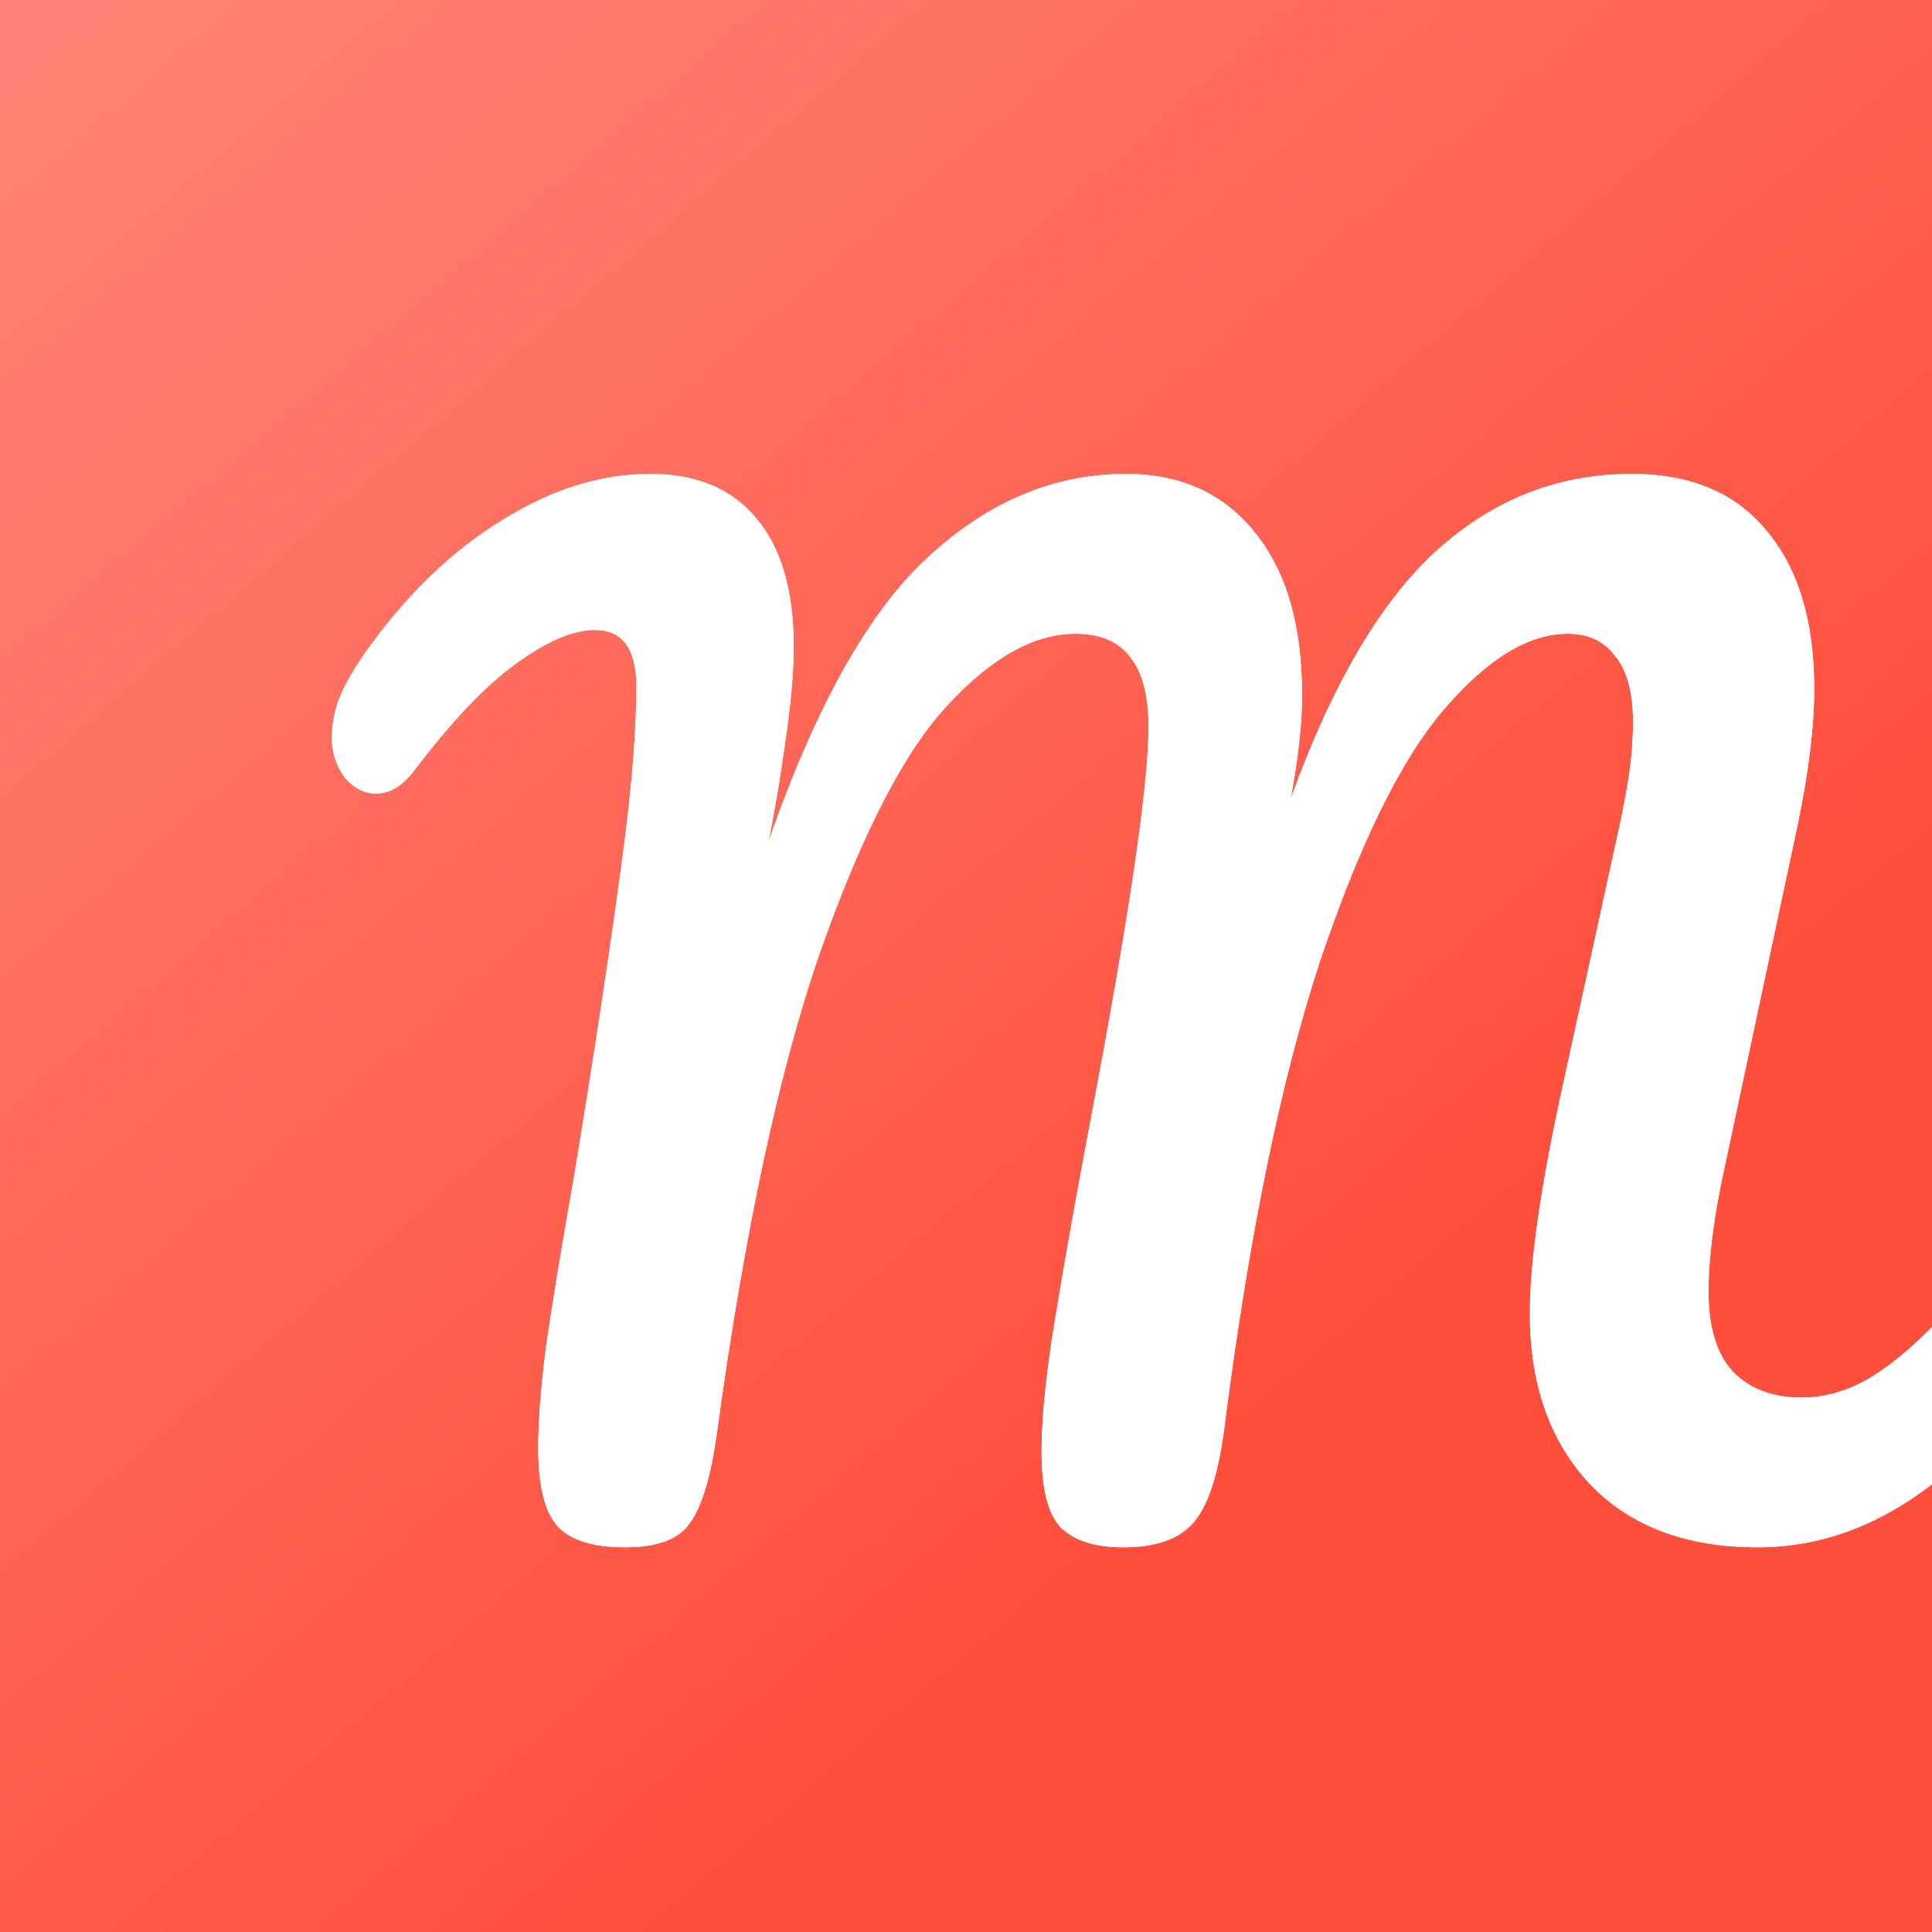
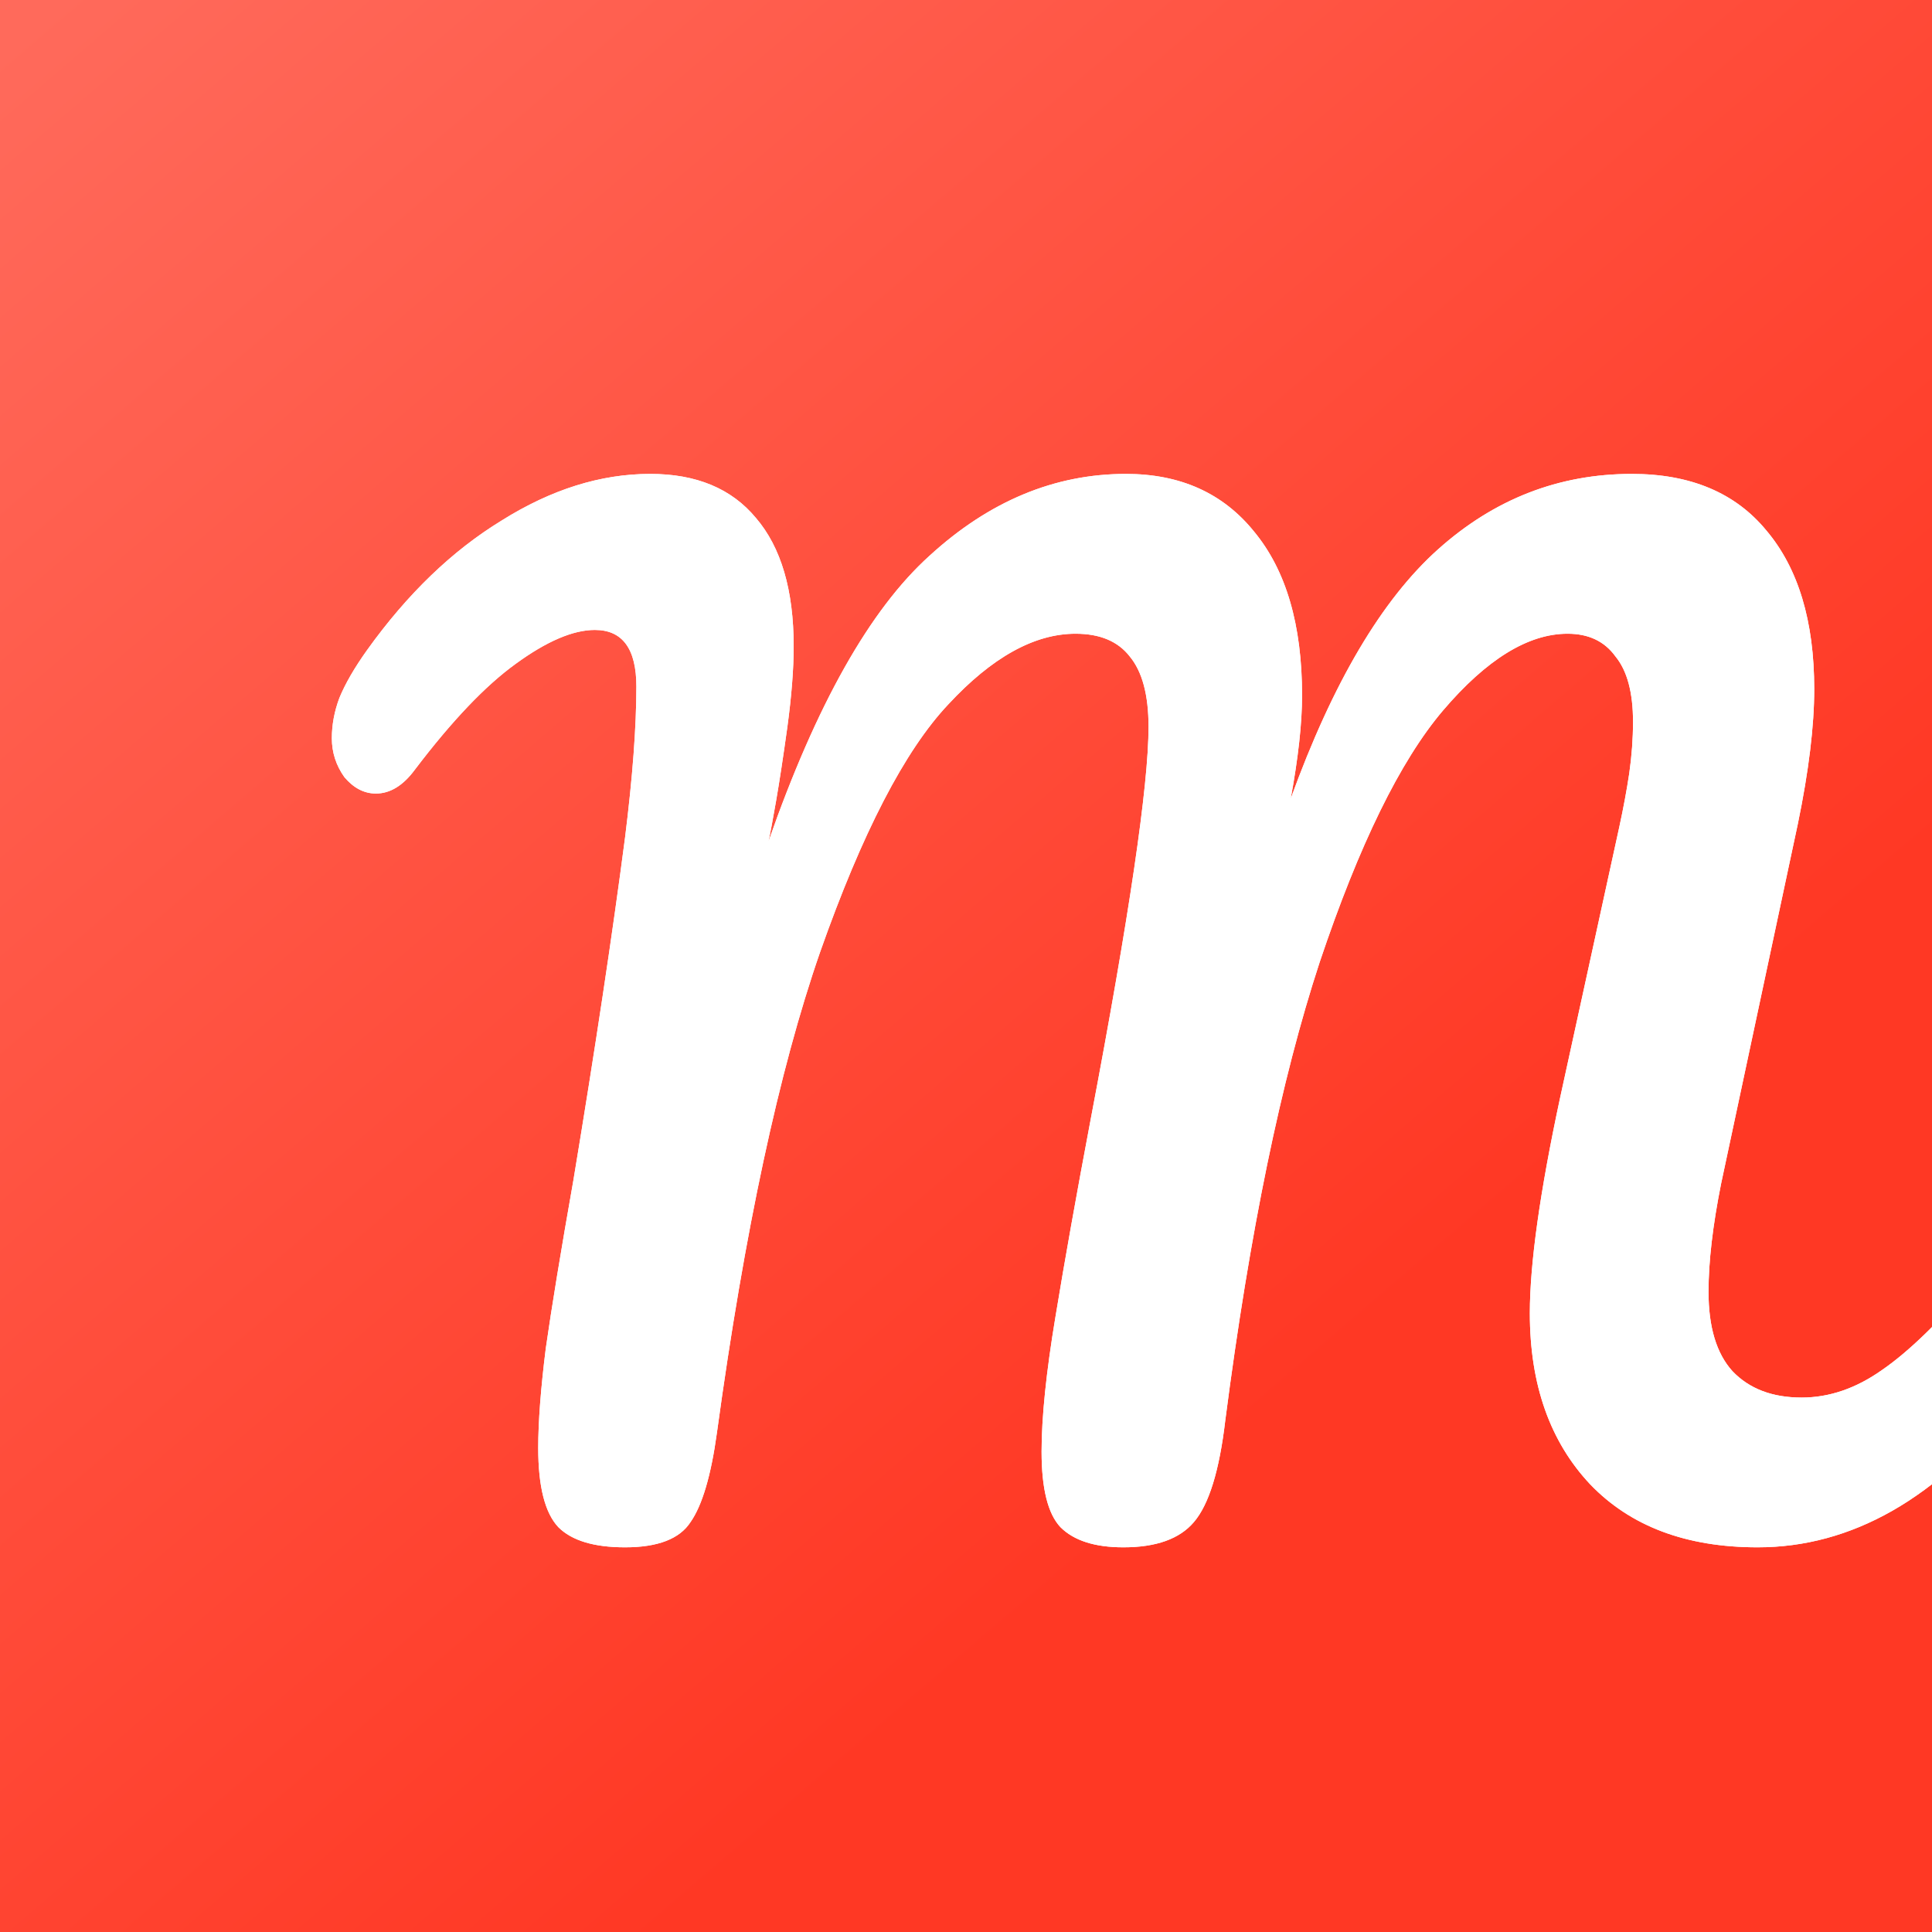
<svg xmlns="http://www.w3.org/2000/svg" width="1024" height="1024" viewBox="0 0 1024 1024" fill="none">
  <g clip-path="url(#clip0_18_15)">
    <rect width="1024" height="1024" fill="url(#paint0_linear_18_15)" />
    <path d="M331.29 820.109C314.838 820.109 303.054 816.552 295.94 809.437C288.826 801.878 285.268 787.872 285.268 767.418C285.268 753.634 286.602 736.07 289.27 714.727C292.383 692.939 297.274 663.148 303.944 625.353C315.505 555.543 324.62 495.071 331.29 443.936C335.291 411.921 337.292 385.242 337.292 363.899C337.292 343.89 329.956 333.885 315.282 333.885C303.721 333.885 289.715 339.888 273.263 351.894C257.256 363.455 239.47 382.13 219.905 407.919C213.68 416.368 206.788 420.592 199.229 420.592C193.004 420.592 187.446 417.702 182.555 411.921C178.108 405.696 175.885 398.804 175.885 391.245C175.885 384.131 177.219 377.016 179.887 369.902C182.999 362.343 187.89 353.895 194.56 344.557C215.903 314.765 239.692 291.866 265.926 275.859C292.16 259.407 318.395 251.181 344.629 251.181C369.085 251.181 387.76 258.962 400.655 274.525C413.994 290.087 420.664 312.765 420.664 342.556C420.664 354.562 419.552 368.79 417.329 385.242C415.106 401.25 413.105 414.367 411.326 424.594C409.548 434.821 408.214 441.935 407.324 445.937C432.669 373.459 461.127 322.991 492.697 294.534C524.267 265.632 558.95 251.181 596.745 251.181C625.647 251.181 648.324 261.408 664.776 281.861C681.673 302.315 690.121 331.217 690.121 368.568C690.121 383.241 688.12 401.472 684.118 423.26C706.351 361.898 732.363 317.878 762.154 291.199C791.946 264.52 826.184 251.181 864.868 251.181C895.993 251.181 919.782 261.185 936.234 281.194C953.131 301.204 961.579 329.217 961.579 365.233C961.579 384.798 958.689 408.586 952.909 436.599L912.223 627.354C907.777 649.586 905.553 668.706 905.553 684.713C905.553 703.388 909.778 717.395 918.226 726.733C927.119 736.07 939.347 740.739 954.909 740.739C969.583 740.739 983.812 735.848 997.596 726.066C1011.82 716.283 1028.5 700.054 1047.62 677.377C1052.95 671.151 1058.96 668.039 1065.63 668.039C1071.41 668.039 1075.85 670.707 1078.97 676.043C1082.52 681.378 1084.3 688.715 1084.3 698.053C1084.3 715.394 1080.08 729.178 1071.63 739.405C1048.51 767.418 1025.61 787.872 1002.93 800.767C980.254 813.661 956.466 820.109 931.565 820.109C893.77 820.109 864.201 808.993 842.858 786.76C821.515 764.083 810.843 733.847 810.843 696.052C810.843 669.818 816.179 631.8 826.851 581.999L853.53 459.943C854.419 455.941 855.975 448.827 858.198 438.6C860.422 428.373 862.2 418.813 863.534 409.92C864.868 400.583 865.535 391.467 865.535 382.574C865.535 367.012 862.422 355.451 856.197 347.892C850.417 339.888 841.969 335.886 830.852 335.886C809.954 335.886 787.944 349.448 764.822 376.572C742.145 403.251 720.357 447.715 699.459 509.966C679.005 572.217 662.331 653.143 649.436 752.745C646.323 779.423 640.765 797.432 632.761 806.769C625.202 815.662 612.752 820.109 595.411 820.109C580.293 820.109 569.177 816.552 562.062 809.437C555.393 802.323 552.058 788.983 552.058 769.419C552.058 751.188 554.503 727.4 559.394 698.053C564.285 668.261 570.511 633.356 578.07 593.338C598.523 485.733 608.75 416.368 608.75 385.242C608.75 368.346 605.415 355.895 598.746 347.892C592.521 339.888 582.961 335.886 570.066 335.886C548.278 335.886 525.823 348.336 502.702 373.237C479.58 397.692 456.903 441.49 434.67 504.63C412.883 567.326 394.652 652.254 379.979 759.414C376.866 782.091 372.197 797.876 365.972 806.769C360.192 815.662 348.631 820.109 331.29 820.109Z" fill="white" />
    <path d="M331.29 820.109C314.838 820.109 303.054 816.552 295.94 809.437C288.826 801.878 285.268 787.872 285.268 767.418C285.268 753.634 286.602 736.07 289.27 714.727C292.383 692.939 297.274 663.148 303.944 625.353C315.505 555.543 324.62 495.071 331.29 443.936C335.291 411.921 337.292 385.242 337.292 363.899C337.292 343.89 329.956 333.885 315.282 333.885C303.721 333.885 289.715 339.888 273.263 351.894C257.256 363.455 239.47 382.13 219.905 407.919C213.68 416.368 206.788 420.592 199.229 420.592C193.004 420.592 187.446 417.702 182.555 411.921C178.108 405.696 175.885 398.804 175.885 391.245C175.885 384.131 177.219 377.016 179.887 369.902C182.999 362.343 187.89 353.895 194.56 344.557C215.903 314.765 239.692 291.866 265.926 275.859C292.16 259.407 318.395 251.181 344.629 251.181C369.085 251.181 387.76 258.962 400.655 274.525C413.994 290.087 420.664 312.765 420.664 342.556C420.664 354.562 419.552 368.79 417.329 385.242C415.106 401.25 413.105 414.367 411.326 424.594C409.548 434.821 408.214 441.935 407.324 445.937C432.669 373.459 461.127 322.991 492.697 294.534C524.267 265.632 558.95 251.181 596.745 251.181C625.647 251.181 648.324 261.408 664.776 281.861C681.673 302.315 690.121 331.217 690.121 368.568C690.121 383.241 688.12 401.472 684.118 423.26C706.351 361.898 732.363 317.878 762.154 291.199C791.946 264.52 826.184 251.181 864.868 251.181C895.993 251.181 919.782 261.185 936.234 281.194C953.131 301.204 961.579 329.217 961.579 365.233C961.579 384.798 958.689 408.586 952.909 436.599L912.223 627.354C907.777 649.586 905.553 668.706 905.553 684.713C905.553 703.388 909.778 717.395 918.226 726.733C927.119 736.07 939.347 740.739 954.909 740.739C969.583 740.739 983.812 735.848 997.596 726.066C1011.82 716.283 1028.5 700.054 1047.62 677.377C1052.95 671.151 1058.96 668.039 1065.63 668.039C1071.41 668.039 1075.85 670.707 1078.97 676.043C1082.52 681.378 1084.3 688.715 1084.3 698.053C1084.3 715.394 1080.08 729.178 1071.63 739.405C1048.51 767.418 1025.61 787.872 1002.93 800.767C980.254 813.661 956.466 820.109 931.565 820.109C893.77 820.109 864.201 808.993 842.858 786.76C821.515 764.083 810.843 733.847 810.843 696.052C810.843 669.818 816.179 631.8 826.851 581.999L853.53 459.943C854.419 455.941 855.975 448.827 858.198 438.6C860.422 428.373 862.2 418.813 863.534 409.92C864.868 400.583 865.535 391.467 865.535 382.574C865.535 367.012 862.422 355.451 856.197 347.892C850.417 339.888 841.969 335.886 830.852 335.886C809.954 335.886 787.944 349.448 764.822 376.572C742.145 403.251 720.357 447.715 699.459 509.966C679.005 572.217 662.331 653.143 649.436 752.745C646.323 779.423 640.765 797.432 632.761 806.769C625.202 815.662 612.752 820.109 595.411 820.109C580.293 820.109 569.177 816.552 562.062 809.437C555.393 802.323 552.058 788.983 552.058 769.419C552.058 751.188 554.503 727.4 559.394 698.053C564.285 668.261 570.511 633.356 578.07 593.338C598.523 485.733 608.75 416.368 608.75 385.242C608.75 368.346 605.415 355.895 598.746 347.892C592.521 339.888 582.961 335.886 570.066 335.886C548.278 335.886 525.823 348.336 502.702 373.237C479.58 397.692 456.903 441.49 434.67 504.63C412.883 567.326 394.652 652.254 379.979 759.414C376.866 782.091 372.197 797.876 365.972 806.769C360.192 815.662 348.631 820.109 331.29 820.109Z" fill="white" />
  </g>
  <defs>
    <linearGradient id="paint0_linear_18_15" x1="29.425" y1="3.24142e-05" x2="672.858" y2="749.364" gradientUnits="userSpaceOnUse">
-       <stop stop-color="#FF8477" />
-       <stop offset="1" stop-color="#FF4E3C" />
+       <stop stop-color="#FF6A5B" />
+       <stop offset="1" stop-color="#FF3824" />
    </linearGradient>
    <clipPath id="clip0_18_15">
      <rect width="1024" height="1024" fill="white" />
    </clipPath>
  </defs>
</svg>
